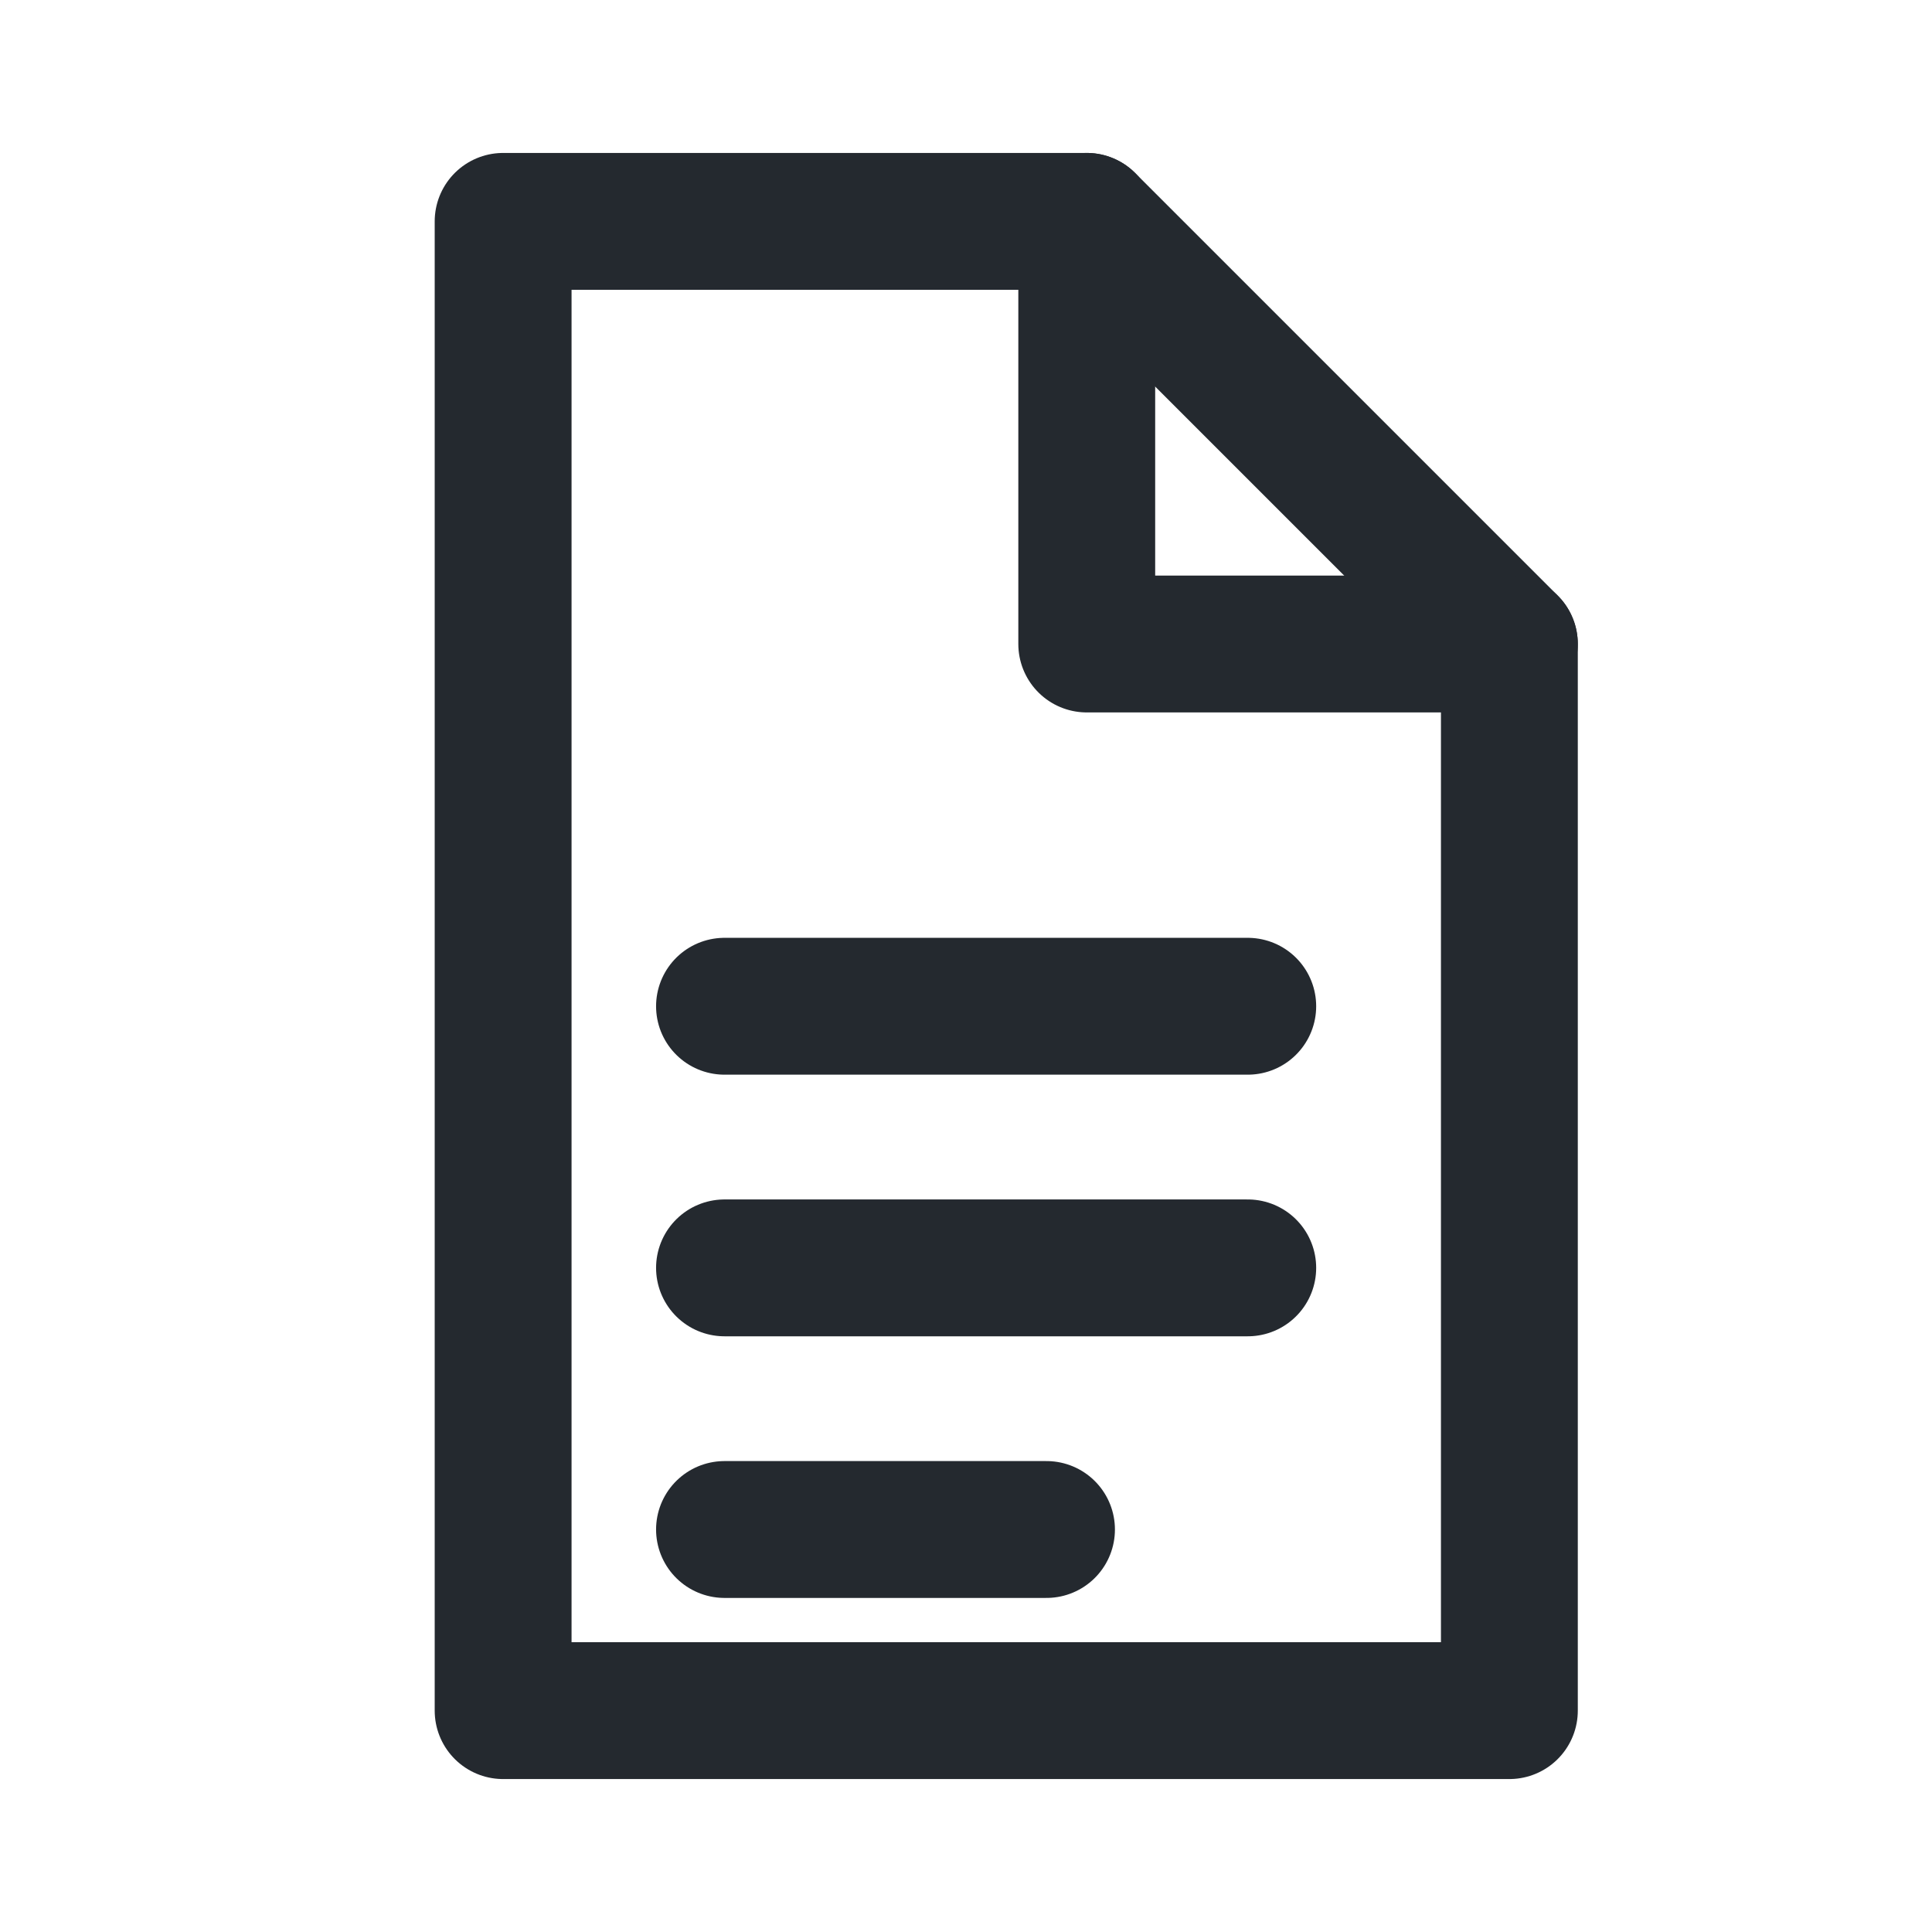
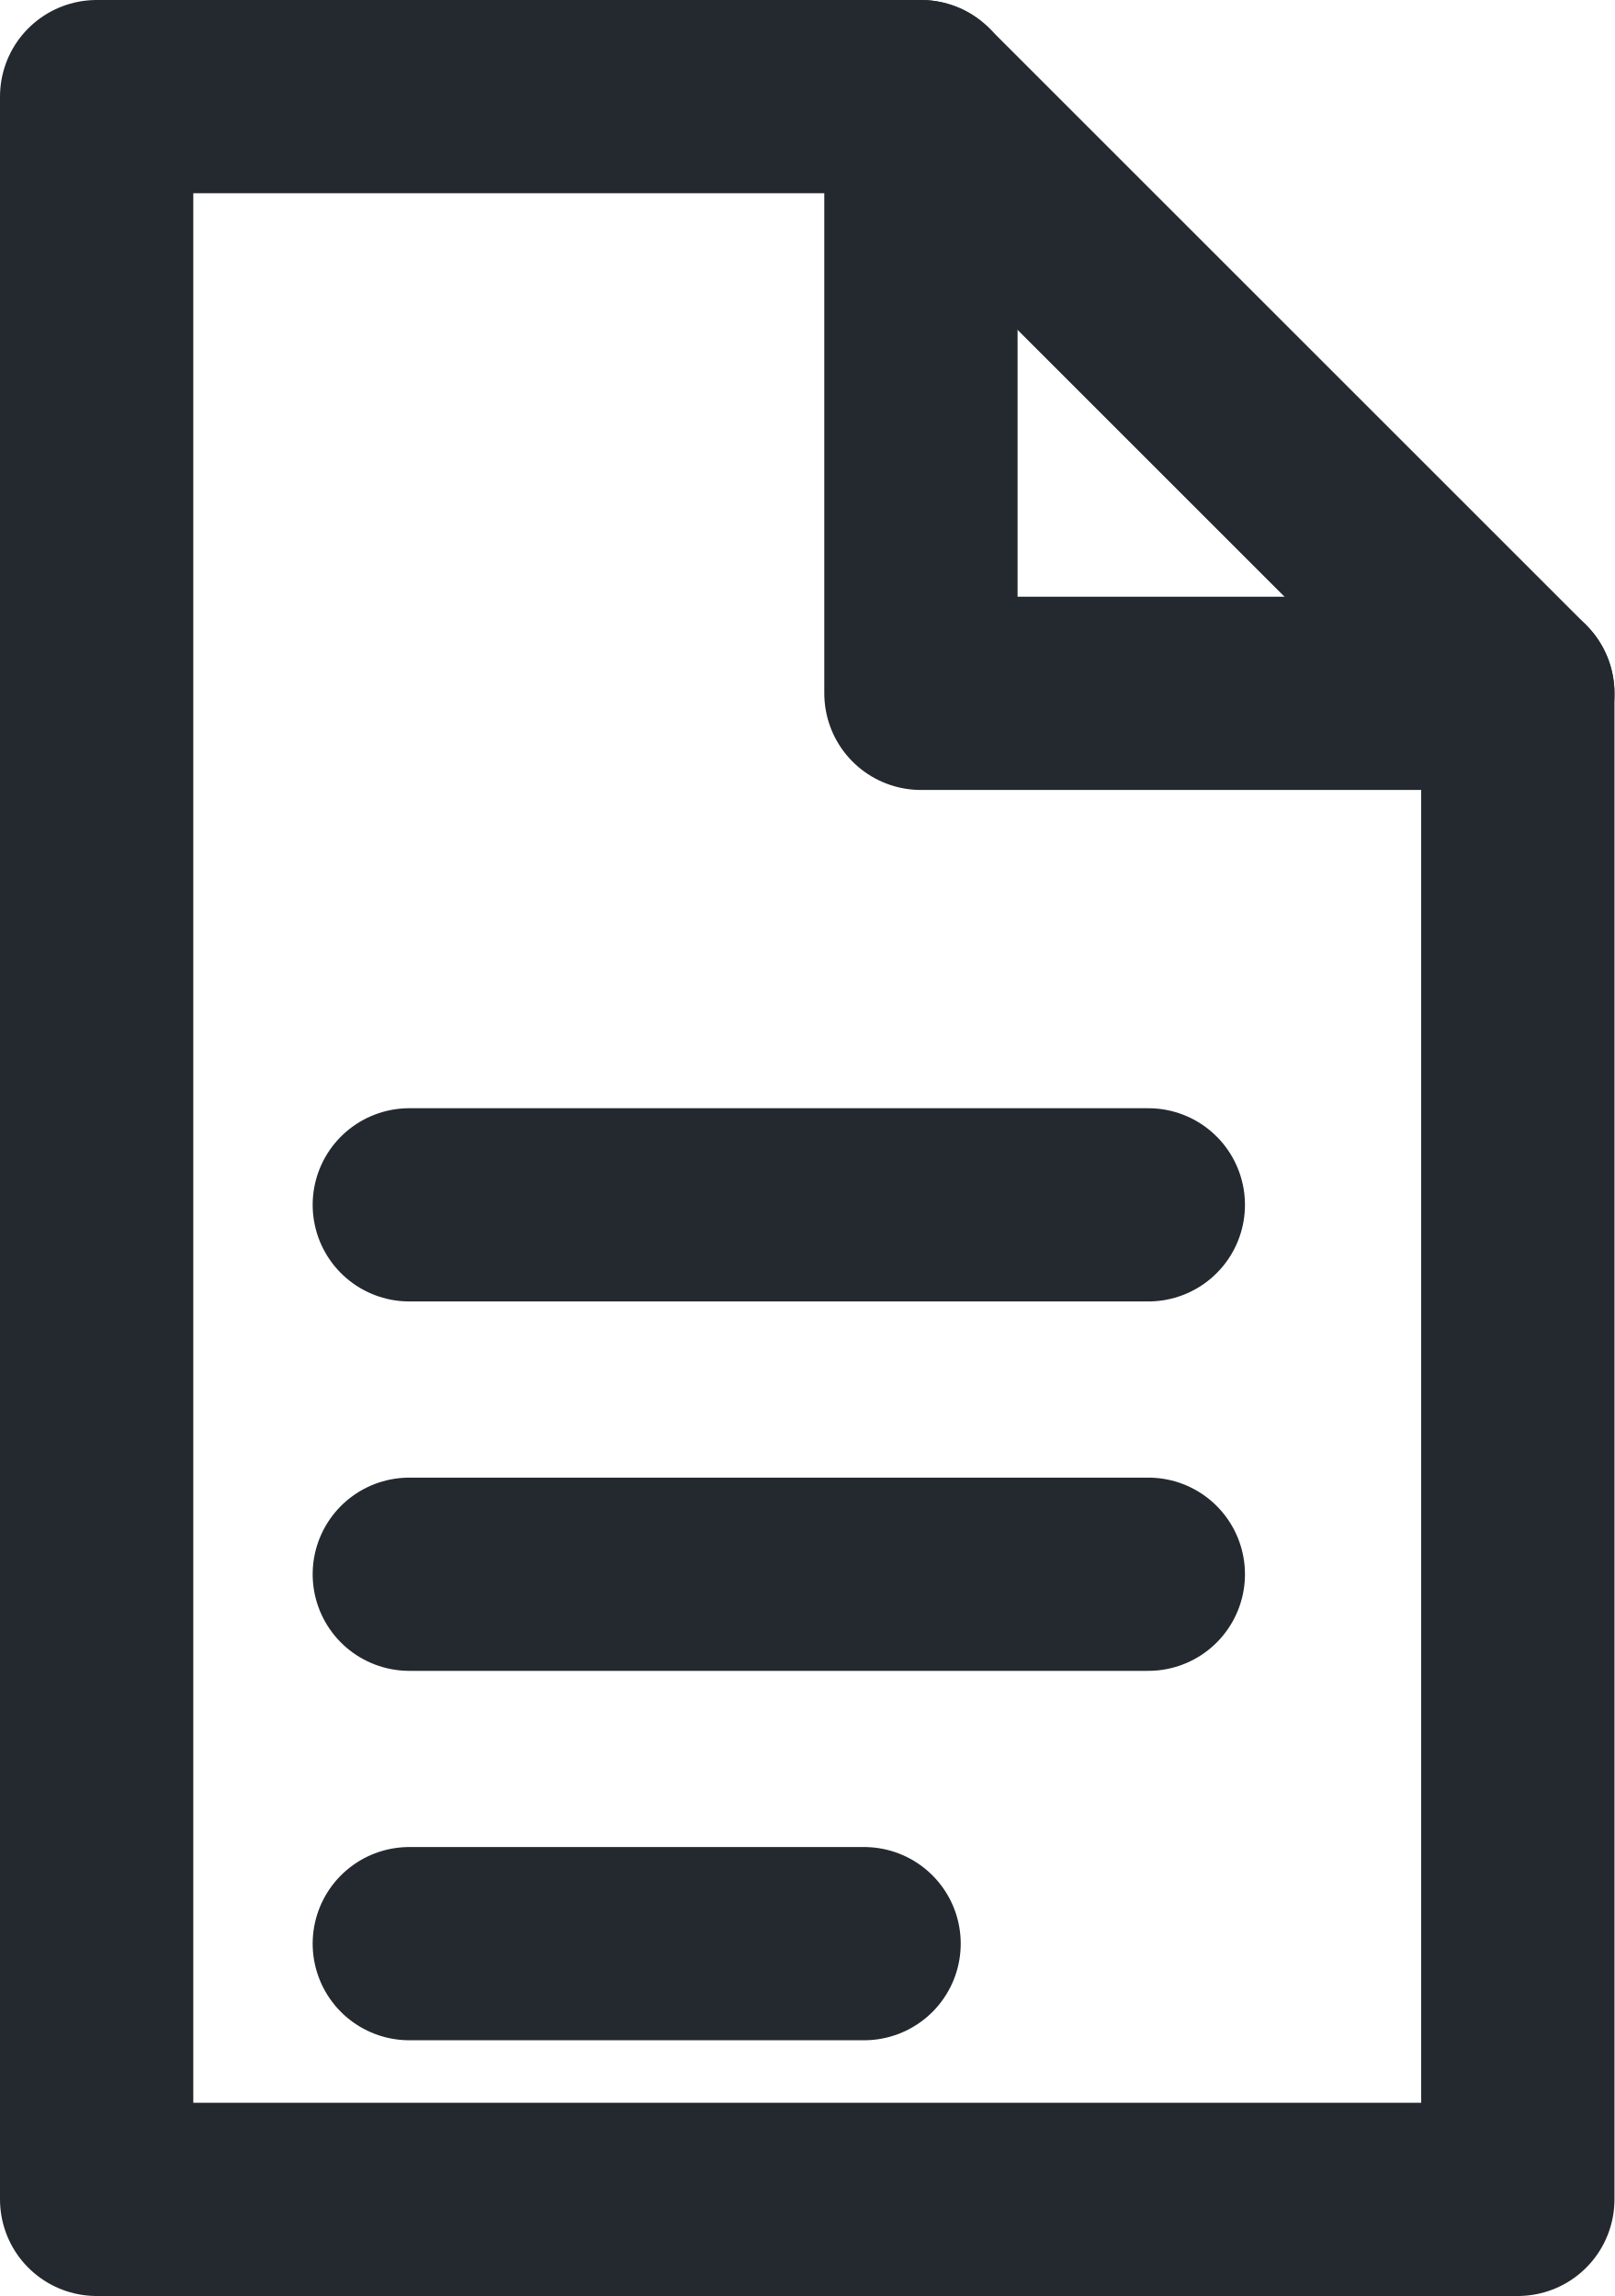
- <svg xmlns="http://www.w3.org/2000/svg" width="24" height="24" viewBox="0 0 24 24">
+ <svg xmlns="http://www.w3.org/2000/svg" width="14.2" height="20.2" viewBox="5.4 1.9 14.2 20.2">
  <g fill="none" stroke="#24292F" stroke-width="1.7" stroke-linecap="round" stroke-linejoin="round">
    <path d="M6.25 2.75h7.25L18.75 8v13.25H6.25z" />
    <path d="M13.5 2.75V8h5.25" />
    <path d="M9 12.5h6.5" />
    <path d="M9 15.75h6.5" />
    <path d="M9 19h4" />
  </g>
</svg>
